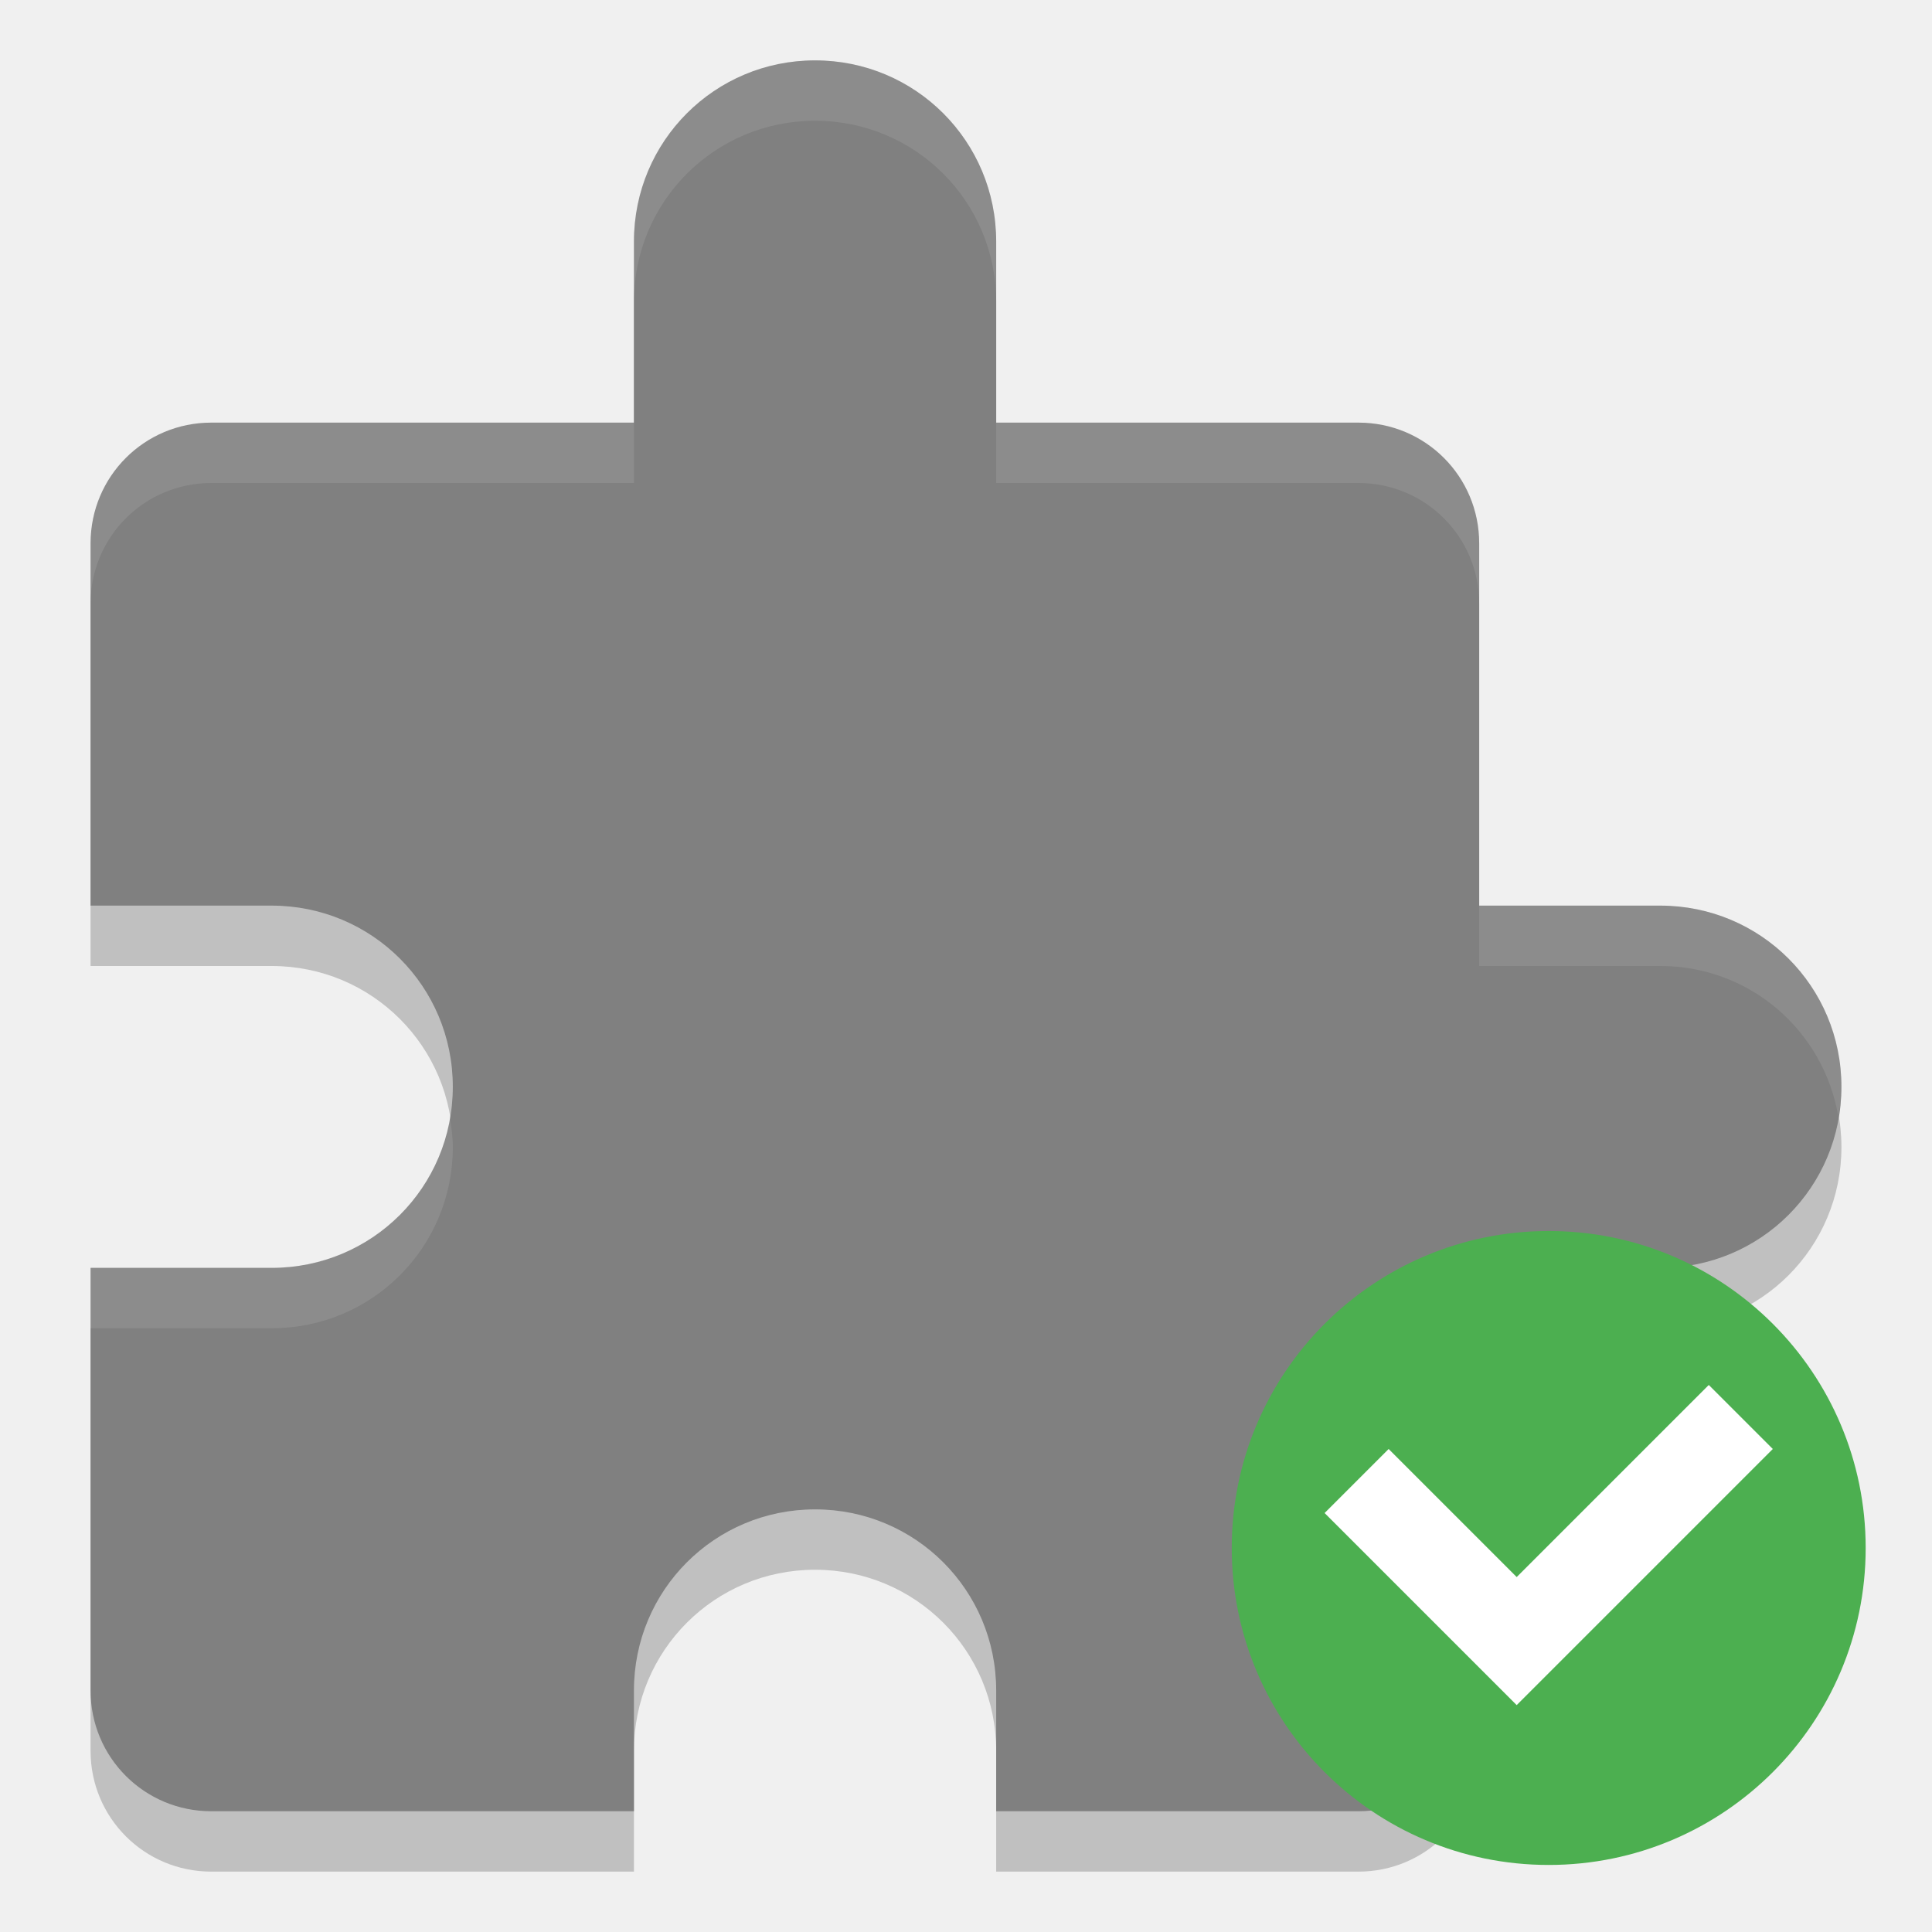
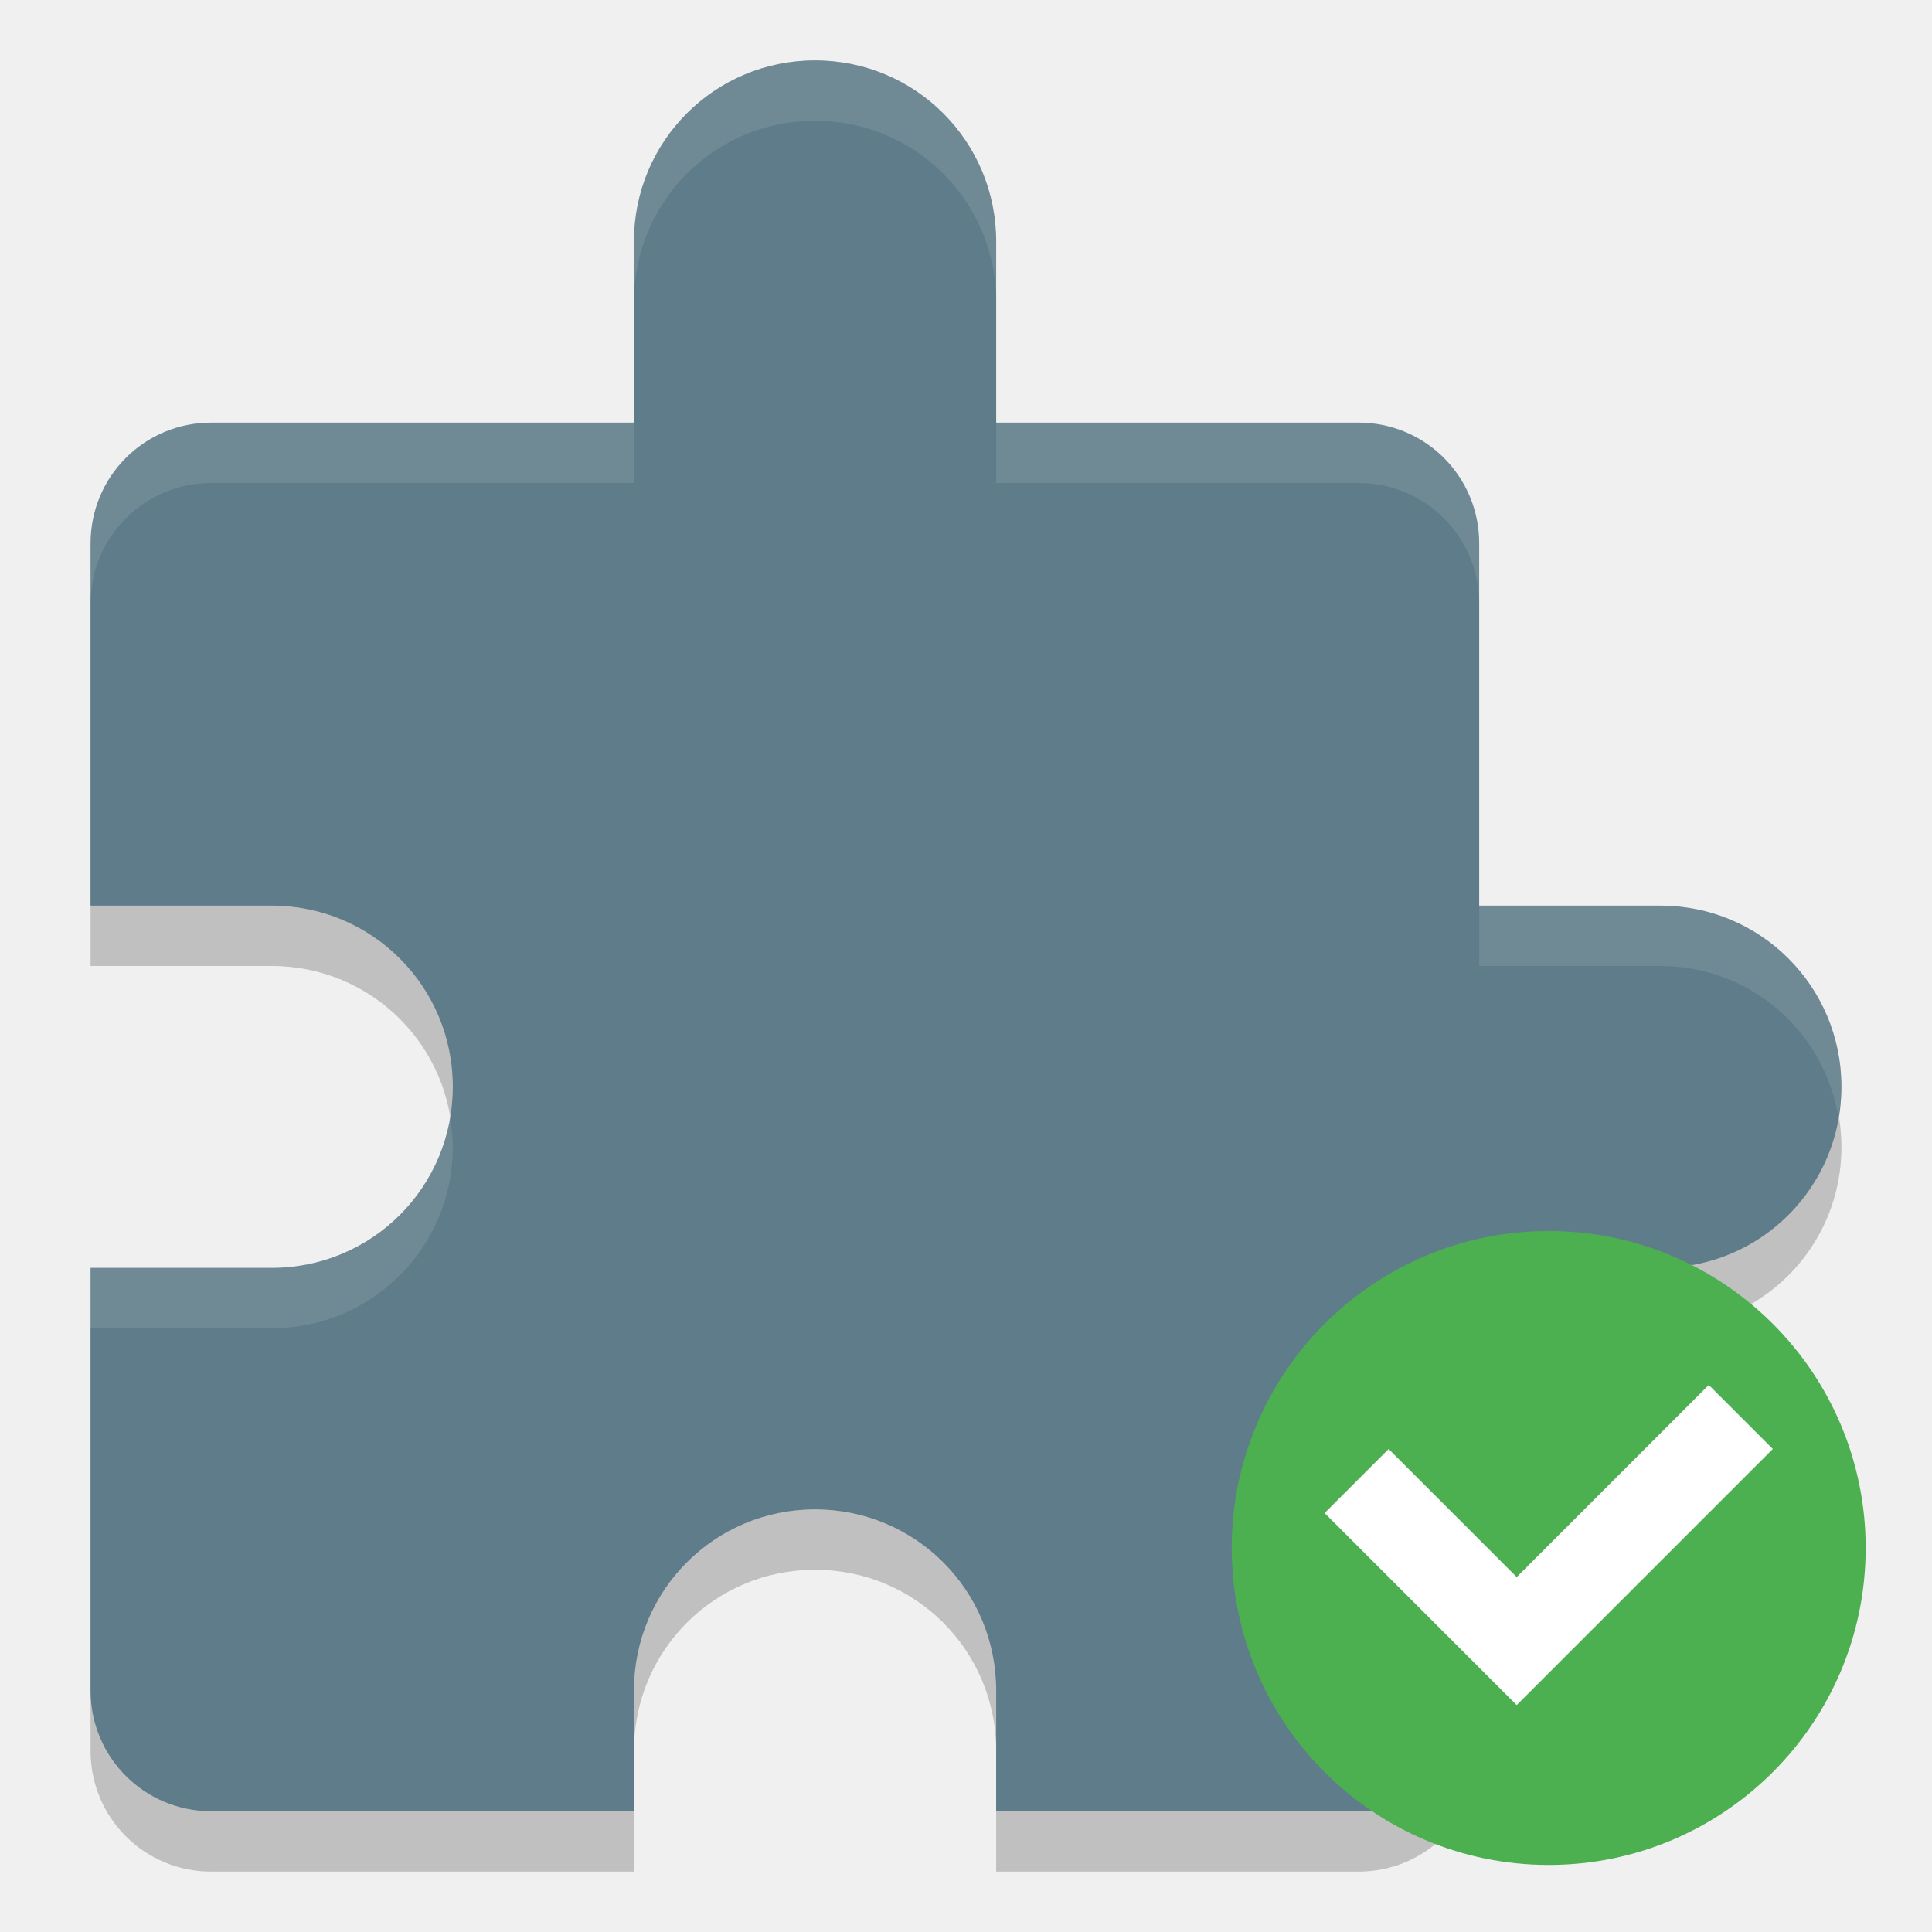
<svg xmlns="http://www.w3.org/2000/svg" width="128" height="128" viewBox="0 0 128 128" id="svg2" version="1.1">
  <defs id="defs4">
    <linearGradient id="linearGradient4561" x1="24" x2="44" y1="24" y2="24" gradientTransform="matrix(2.6,0,0,2.66668,1.6,922.3621)" gradientUnits="userSpaceOnUse">
      <stop offset="0" id="stop2" />
      <stop offset="1" stop-opacity="0" id="stop4" />
    </linearGradient>
  </defs>
  <g id="layer1" transform="translate(0,-924.3622)">
    <path d="m 54,932.362 c -6.648,0 -12,5.352 -12,12 v 12 h -28 c -4.432,0 -8,3.568 -8,8 v 24 h 12 c 6.648,0 12,5.352 12,12 0,6.648 -5.352,12 -12,12 h -12 v 28 c 0,4.432 3.568,8 8,8 h 28 v -8 c 0,-6.648 5.352,-12 12,-12 6.648,0 12,5.352 12,12 v 8 h 24 c 4.432,0 8,-3.568 8,-8 v -28 h 12 c 6.648,0 12,-5.352 12,-12 0,-6.648 -5.352,-12 -12,-12 h -12 v -24 c 0,-4.432 -3.568,-8 -8,-8 h -24 v -12 c 0,-6.648 -5.352,-12 -12,-12 z" id="path2" style="opacity:0.2;stroke-width:4" />
-     <path d="m 54,928.362 c -6.648,0 -12,5.352 -12,12 v 12 h -28 c -4.432,0 -8,3.568 -8,8 v 24 h 12 c 6.648,0 12,5.352 12,12 0,6.648 -5.352,12 -12,12 h -12 v 28 c 0,4.432 3.568,8 8,8 h 28 v -8 c 0,-6.648 5.352,-12 12,-12 6.648,0 12,5.352 12,12 v 8 h 24 c 4.432,0 8,-3.568 8,-8 v -28 h 12 c 6.648,0 12,-5.352 12,-12 0,-6.648 -5.352,-12 -12,-12 h -12 v -24 c 0,-4.432 -3.568,-8 -8,-8 h -24 v -12 c 0,-6.648 -5.352,-12 -12,-12 z" id="path4" style="fill:#808080;stroke-width:4" />
+     <path d="m 54,928.362 c -6.648,0 -12,5.352 -12,12 v 12 h -28 c -4.432,0 -8,3.568 -8,8 v 24 h 12 c 6.648,0 12,5.352 12,12 0,6.648 -5.352,12 -12,12 h -12 v 28 c 0,4.432 3.568,8 8,8 h 28 v -8 c 0,-6.648 5.352,-12 12,-12 6.648,0 12,5.352 12,12 v 8 h 24 c 4.432,0 8,-3.568 8,-8 v -28 h 12 c 6.648,0 12,-5.352 12,-12 0,-6.648 -5.352,-12 -12,-12 h -12 v -24 c 0,-4.432 -3.568,-8 -8,-8 h -24 v -12 c 0,-6.648 -5.352,-12 -12,-12 z" id="path4" style="fill:#5f7c8a;stroke-width:4;fill-opacity:1" />
    <path d="m 54,928.362 c -6.648,0 -12,5.352 -12,12 v 4 c 0,-6.648 5.352,-12 12,-12 6.648,0 12,5.352 12,12 v -4 c 0,-6.648 -5.352,-12 -12,-12 z m -40,24 c -4.432,0 -8,3.568 -8,8 v 4 c 0,-4.432 3.568,-8 8,-8 h 28 v -4 z m 52,0 v 4 h 24 c 4.432,0 8,3.568 8,8 v -4 c 0,-4.432 -3.568,-8 -8,-8 z m 32,32 v 4 h 12 c 5.962,0 10.845,4.317 11.797,10 0.112,-0.656 0.204,-1.312 0.204,-2 0,-6.648 -5.352,-12 -12,-12 h -12 z m -68.204,14 c -0.952,5.68 -5.836,10 -11.796,10 h -12 v 4 h 12 c 6.648,0 12,-5.352 12,-12 0,-0.688 -0.094,-1.344 -0.203,-2 z" id="path6" style="opacity:0.1;fill:#ffffff;stroke-width:4" />
    <g transform="matrix(3,0,0,3,78.6059,-2106.28)" id="g6-6">
      <circle style="fill:#4caf50" cx="8" cy="1044.4" r="7" id="circle2-7" />
      <path style="fill:#ffffff" d="m 11.535,1040.8 -4.242,4.242 -2.828,-2.828 -1.414,1.414 2.828,2.828 1.414,1.414 5.656,-5.656 z" id="path4-5" />
    </g>
  </g>
</svg>
